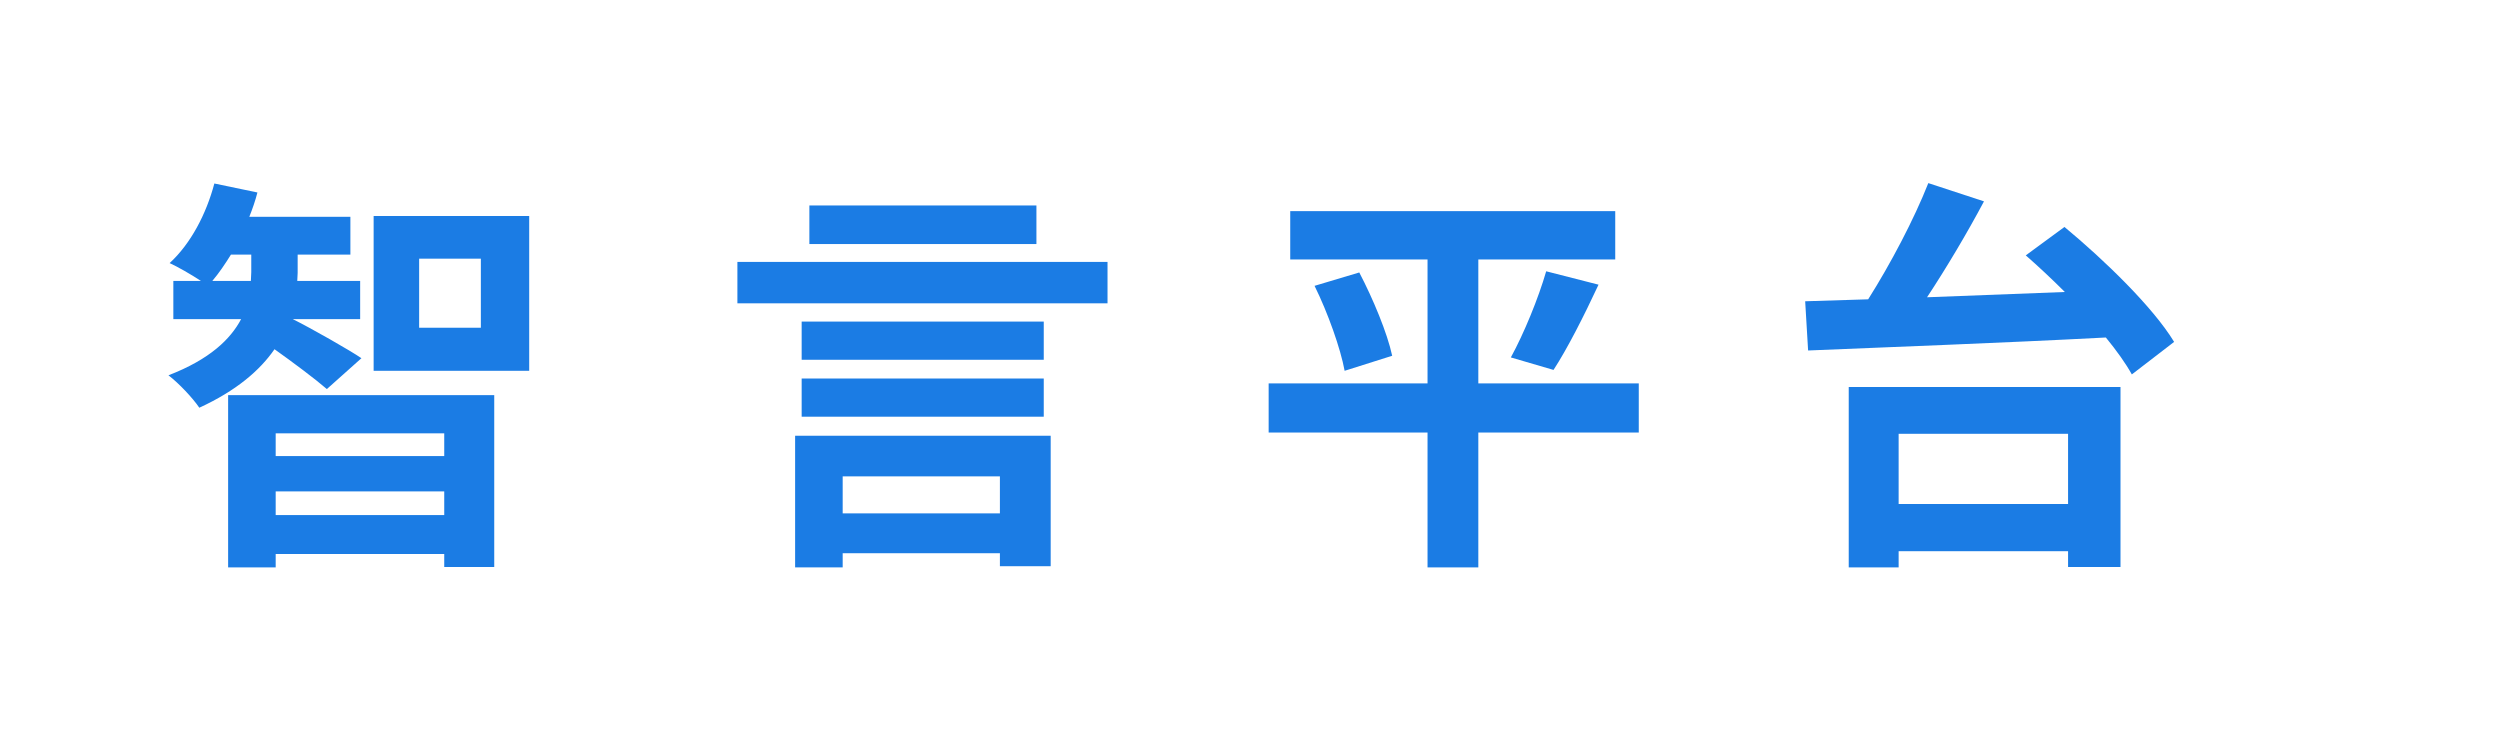
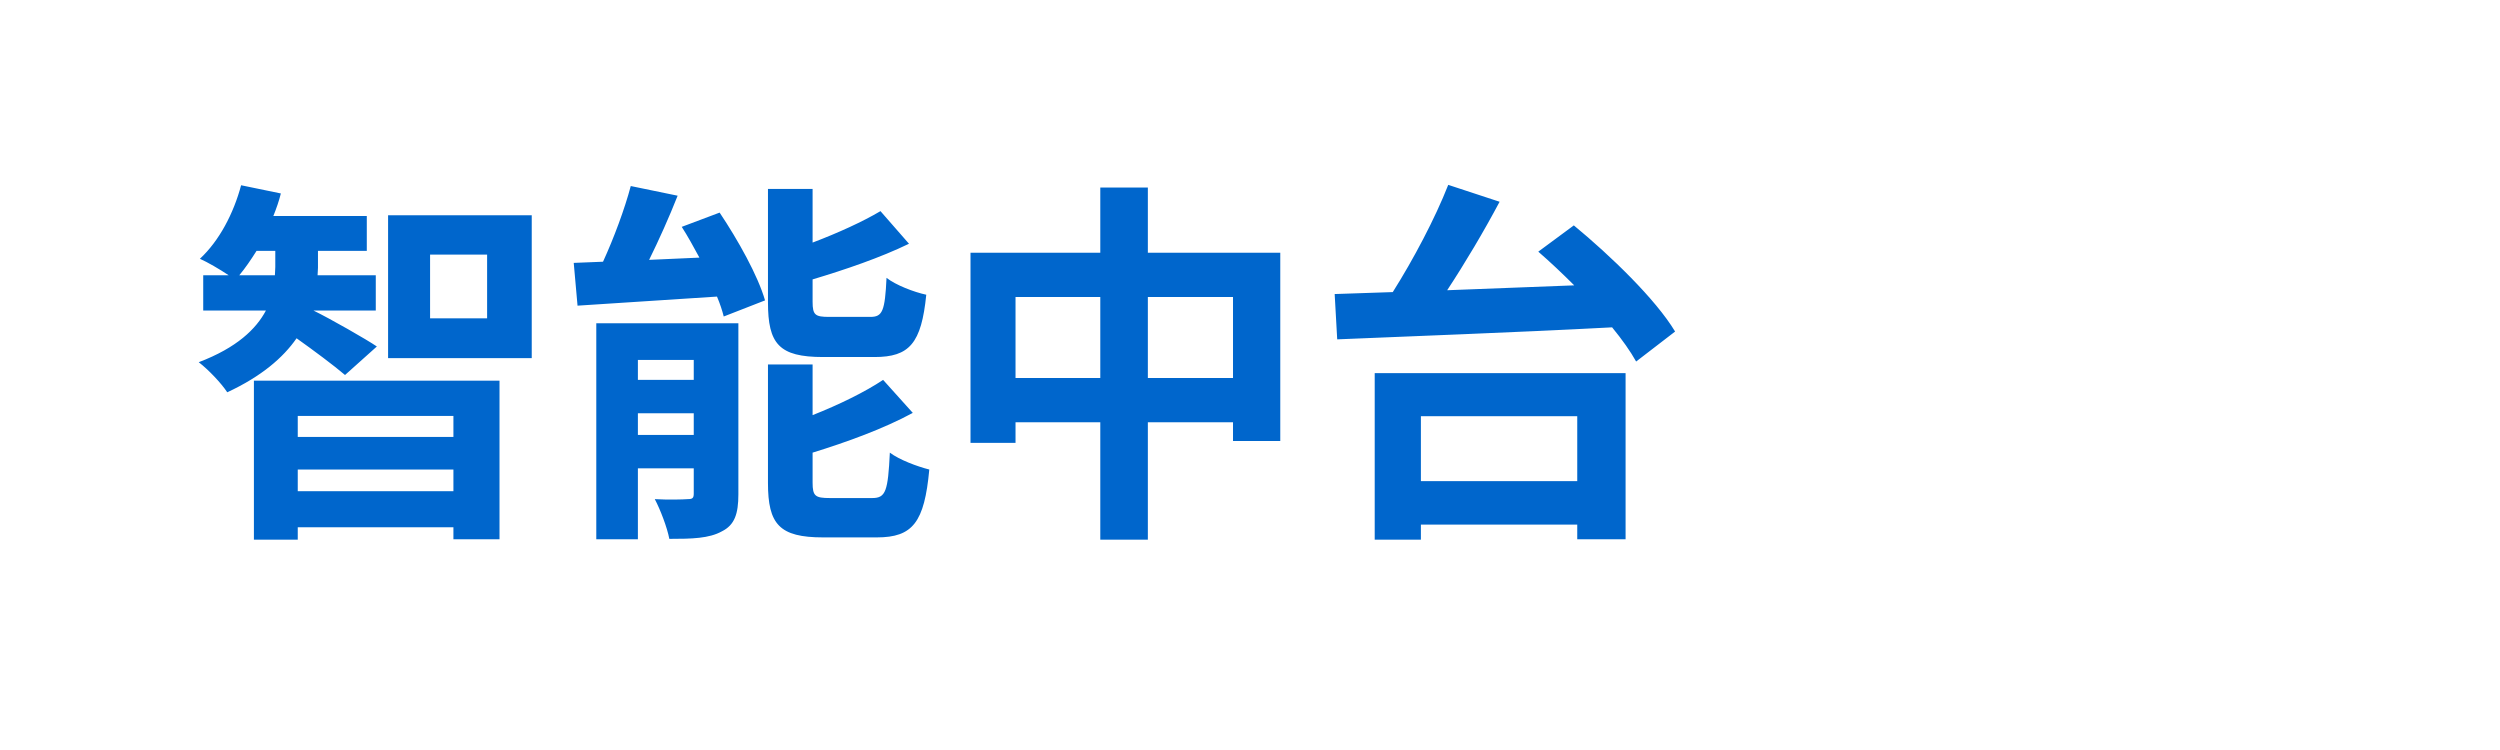
- <svg xmlns="http://www.w3.org/2000/svg" width="400" height="120">
-   <style>
-     .main-text {
-       font-family: Arial, sans-serif; /* 通用字体，确保兼容性 */
-       font-size: 65px;
-       font-weight: bold;
-       fill: #1B7CE4; /* 你指定的颜色 */
-     }
-   </style>
-   <text x="25" y="85" class="main-text">智</text>
-   <text x="115" y="85" class="main-text">言</text>
-   <text x="200" y="85" class="main-text">平</text>
-   <text x="285" y="85" class="main-text">台</text>
+ <svg xmlns="http://www.w3.org/2000/svg" width="400" height="120" viewBox="0 0 400 120">
+   <text x="150" y="60" font-family="Microsoft YaHei, SimHei, sans-serif" font-size="60" font-weight="bold" fill="#0066cc" text-anchor="middle" dominant-baseline="middle">
+         智能中台
+     </text>
</svg>
